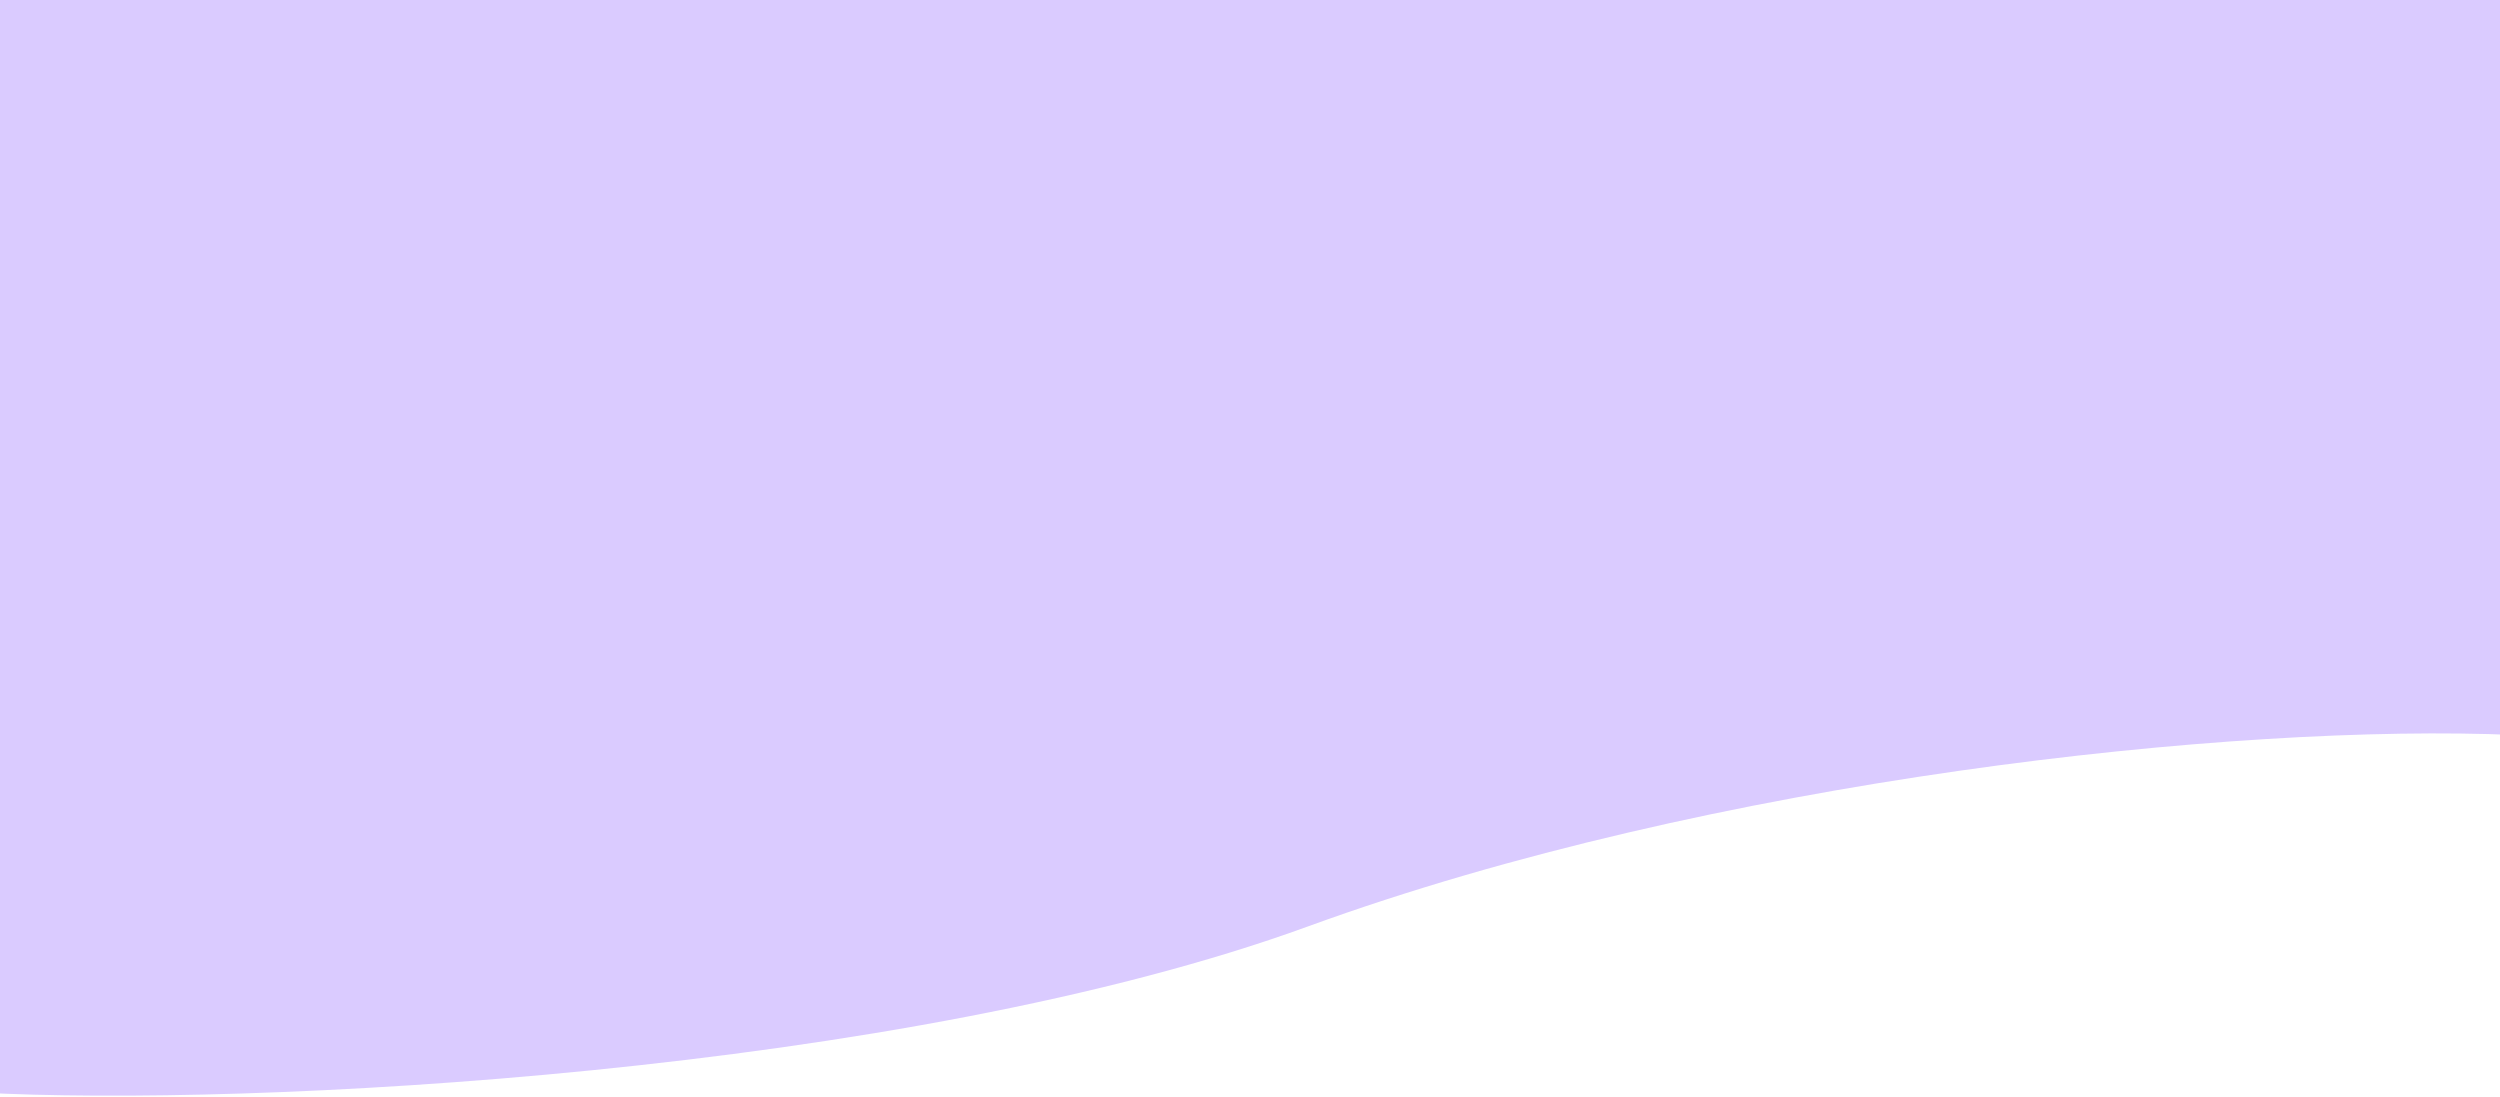
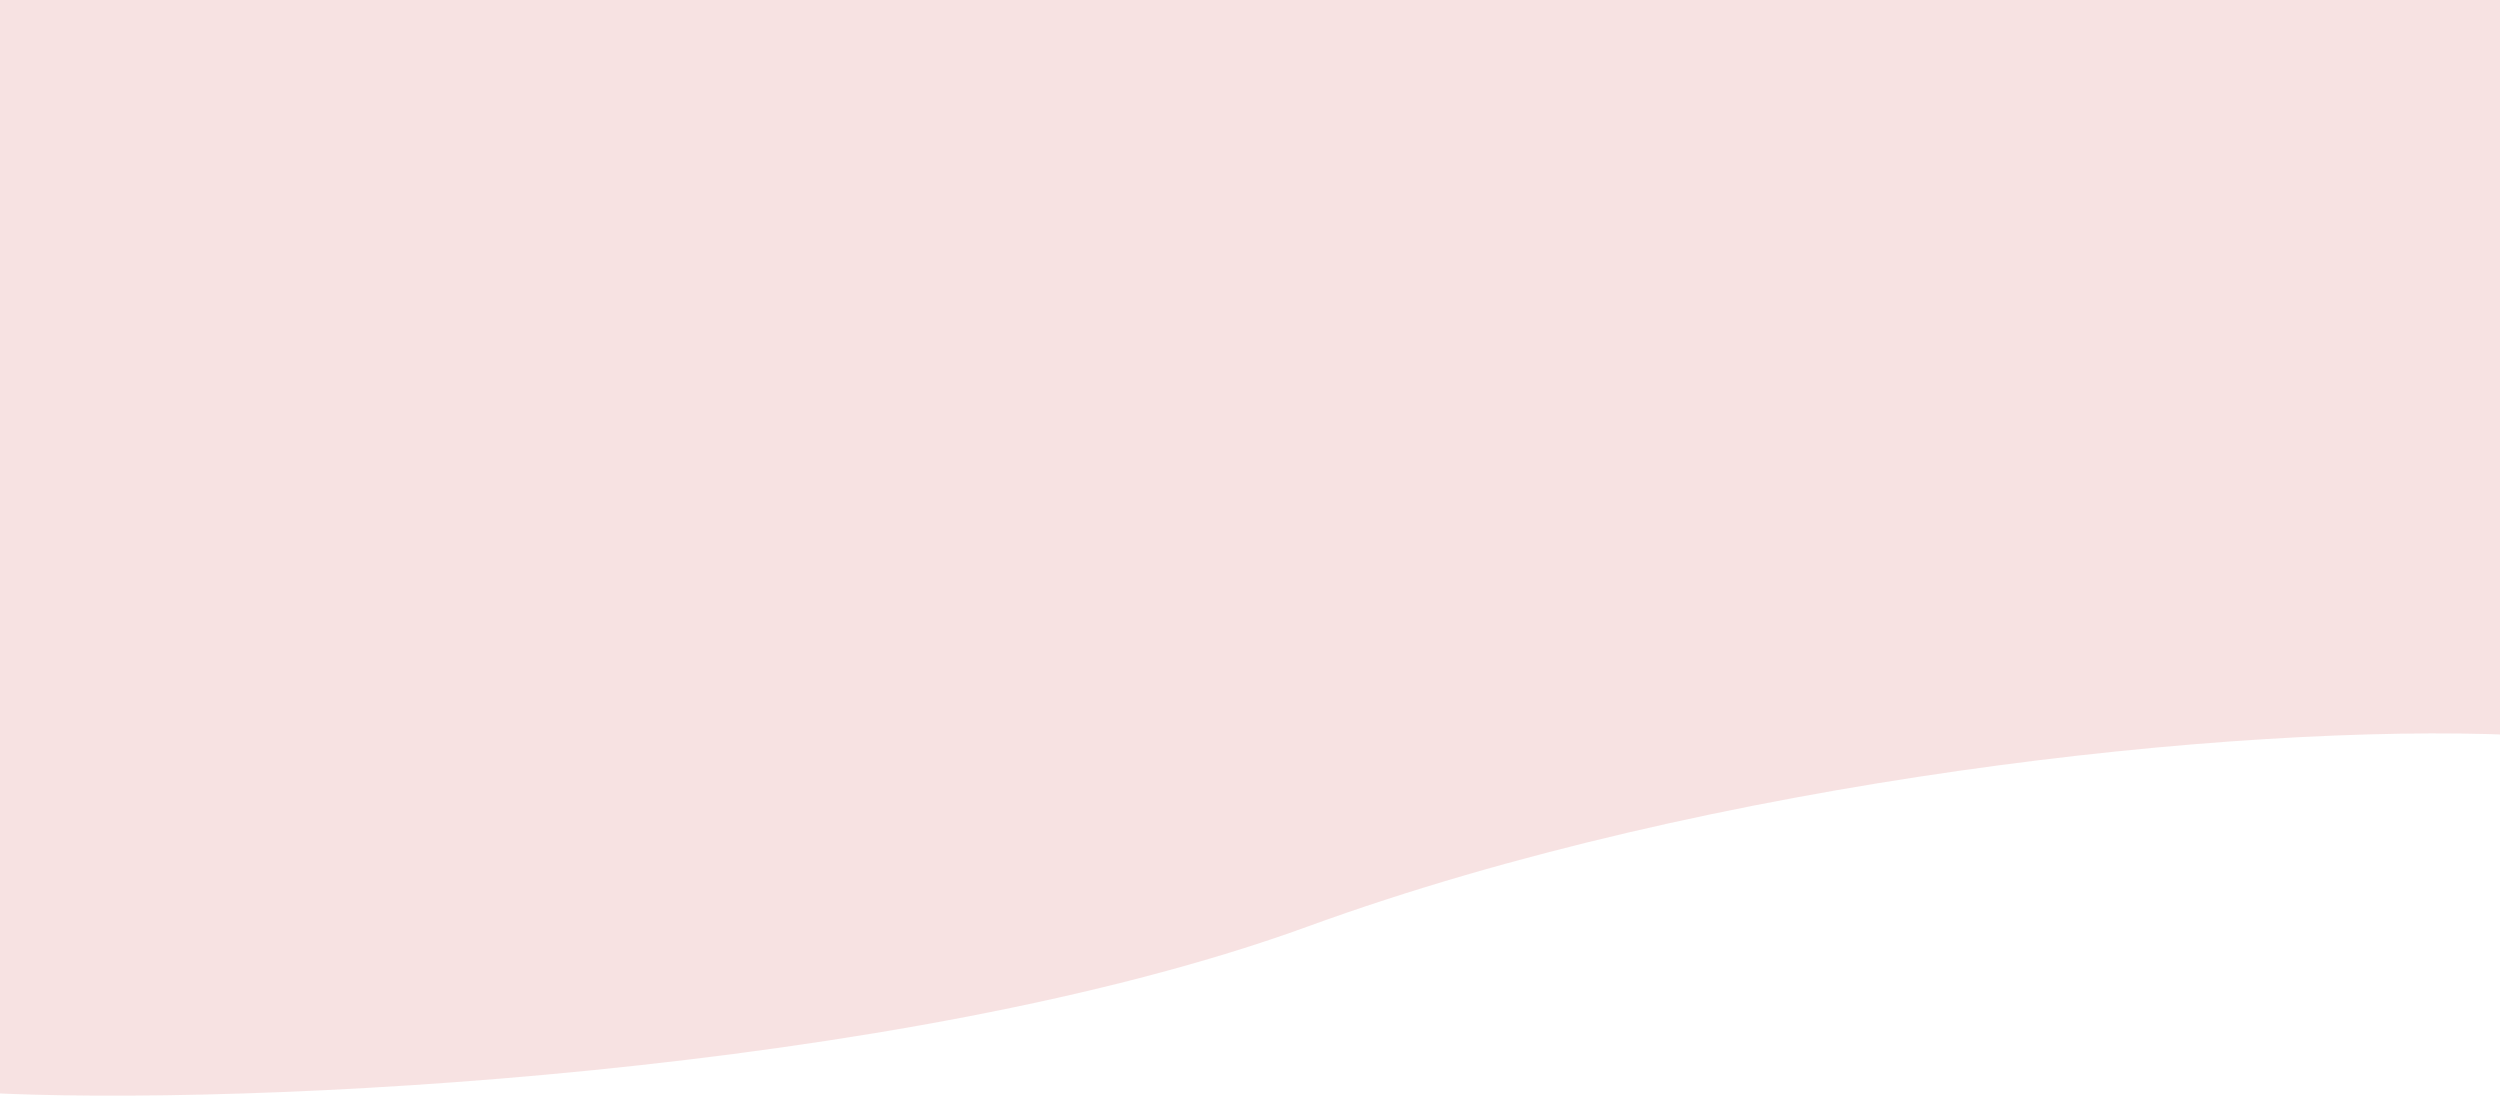
<svg xmlns="http://www.w3.org/2000/svg" width="1920" height="842" viewBox="0 0 1920 842" fill="none">
-   <path d="M1932 -18H-16V839.026C188.947 850.392 694.08 824.638 1004.5 711.5C1314.92 598.362 1716.89 555.131 1932 564.5V-18Z" fill="#dacbff" />
+   <path d="M1932 -18H-16V839.026C188.947 850.392 694.08 824.638 1004.5 711.5C1314.92 598.362 1716.89 555.131 1932 564.5V-18Z" fill="#f0c6c680" />
</svg>
